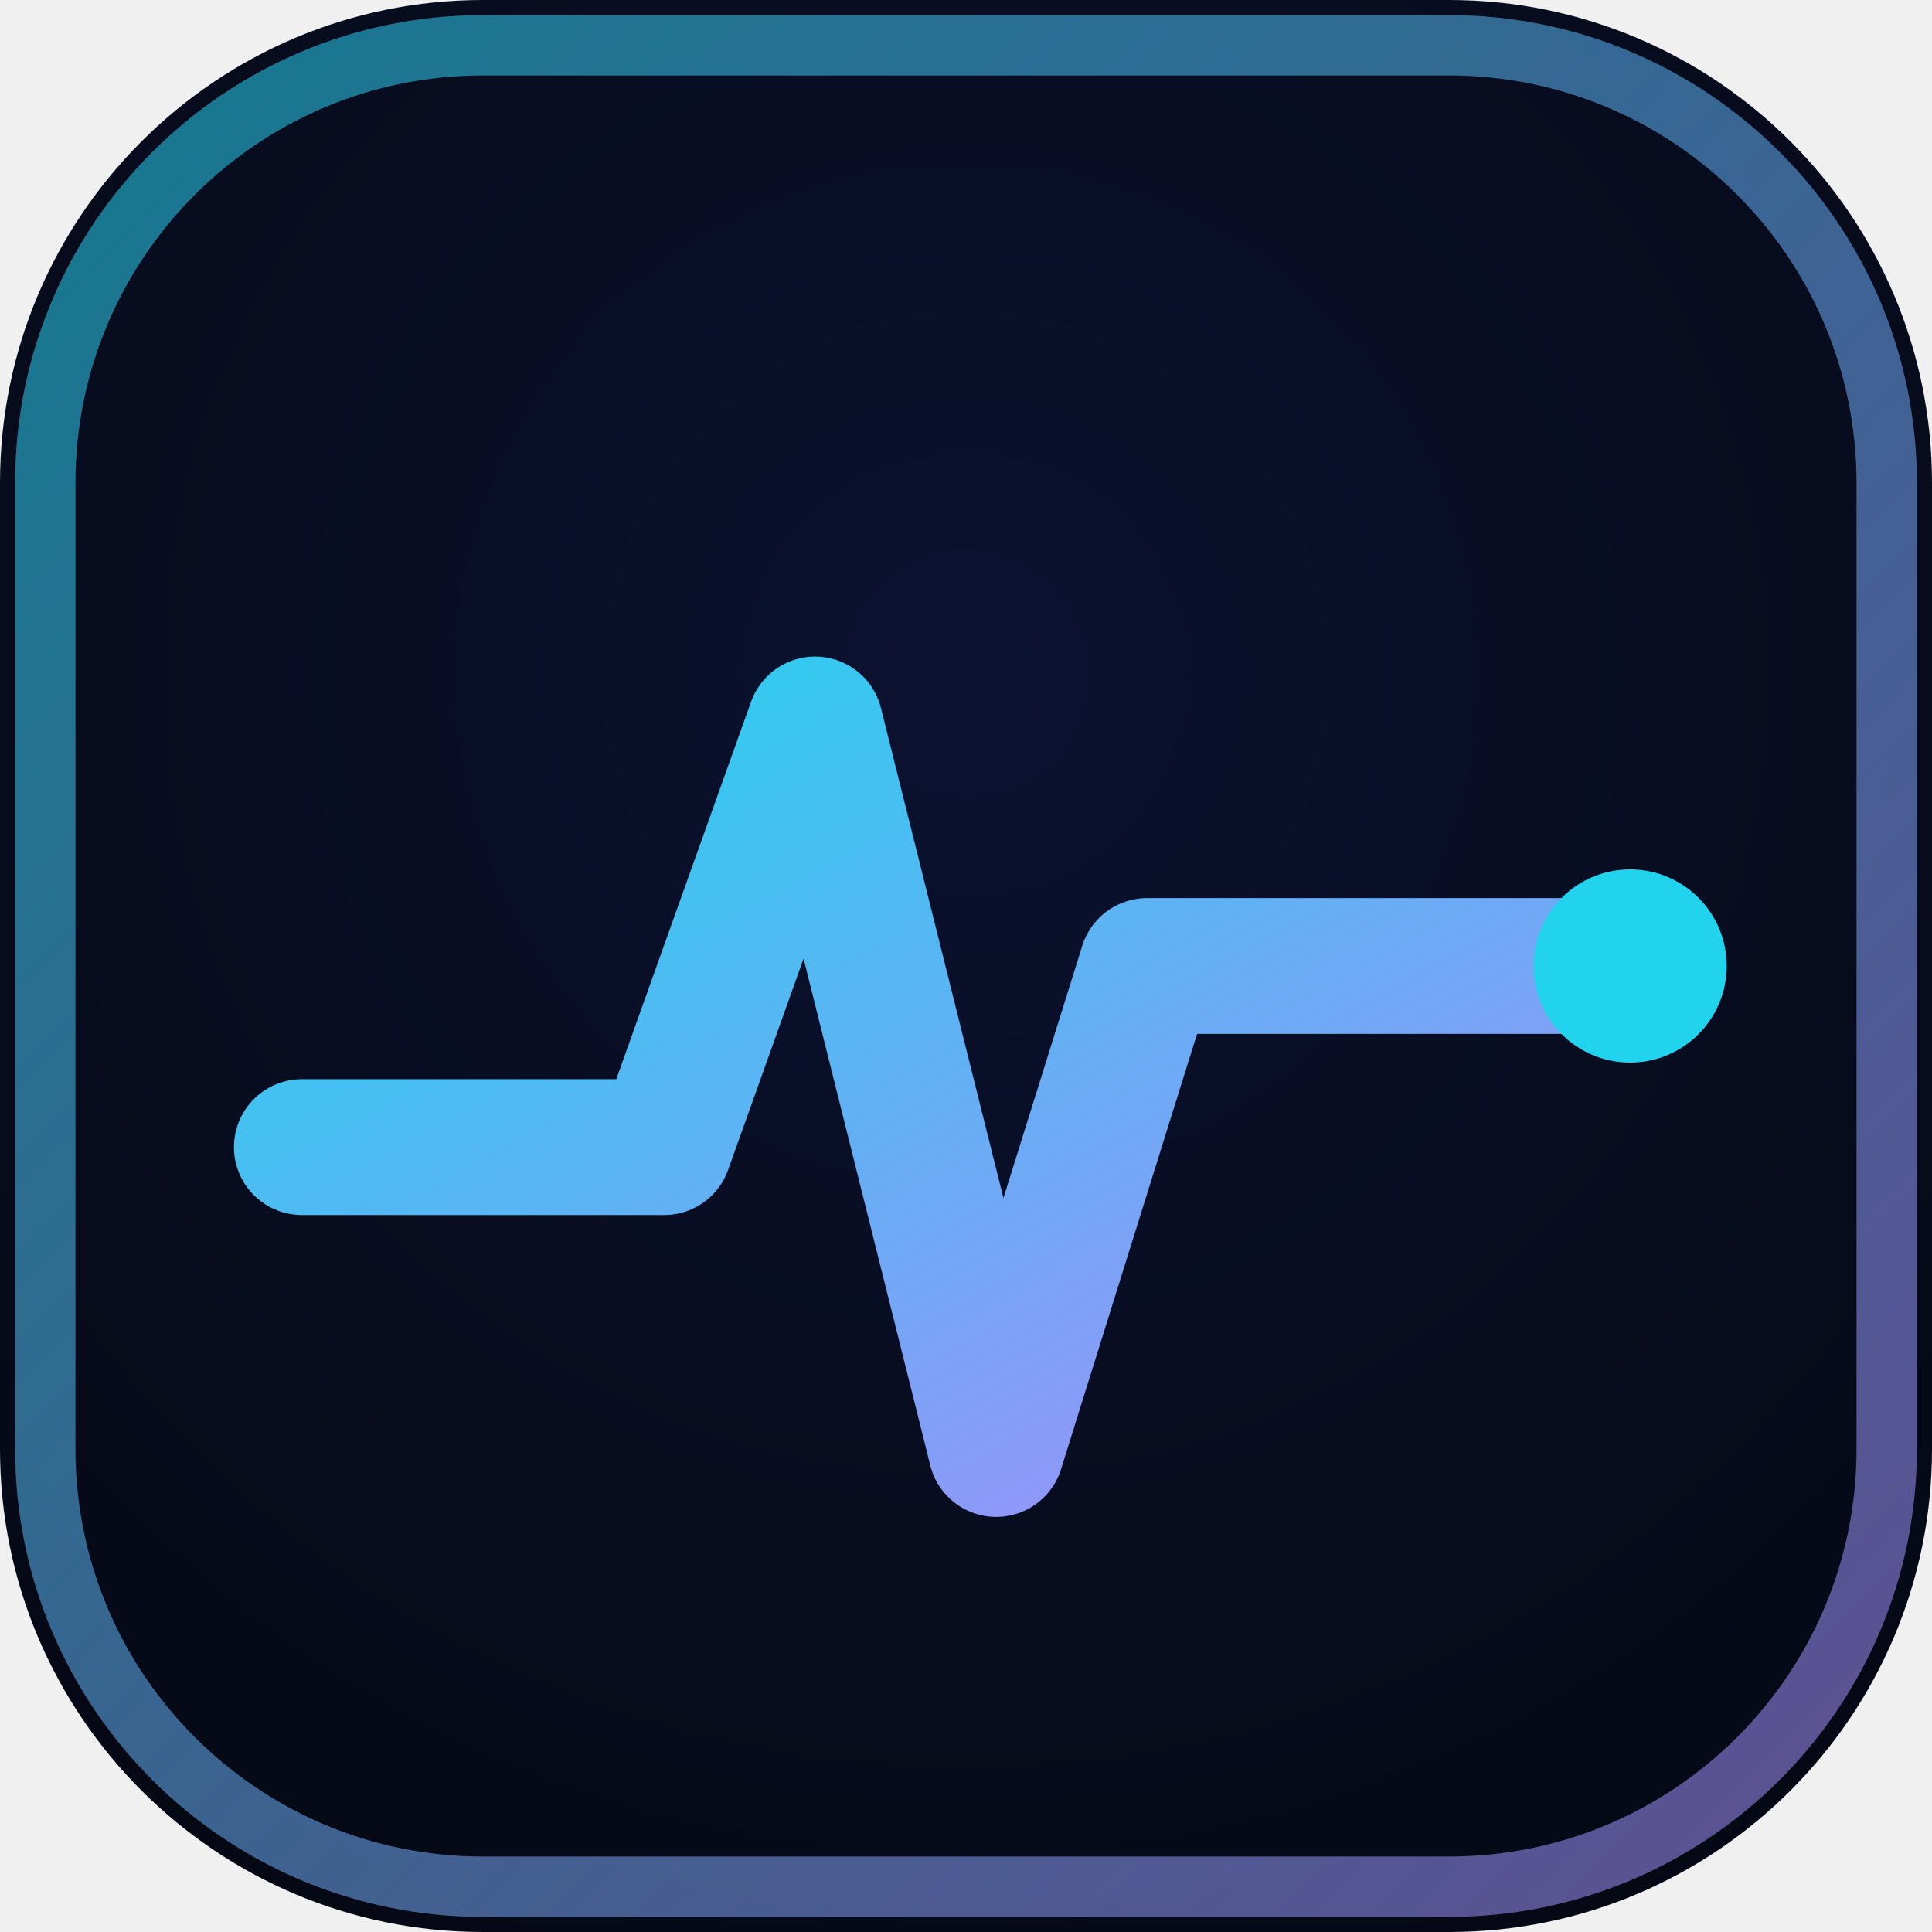
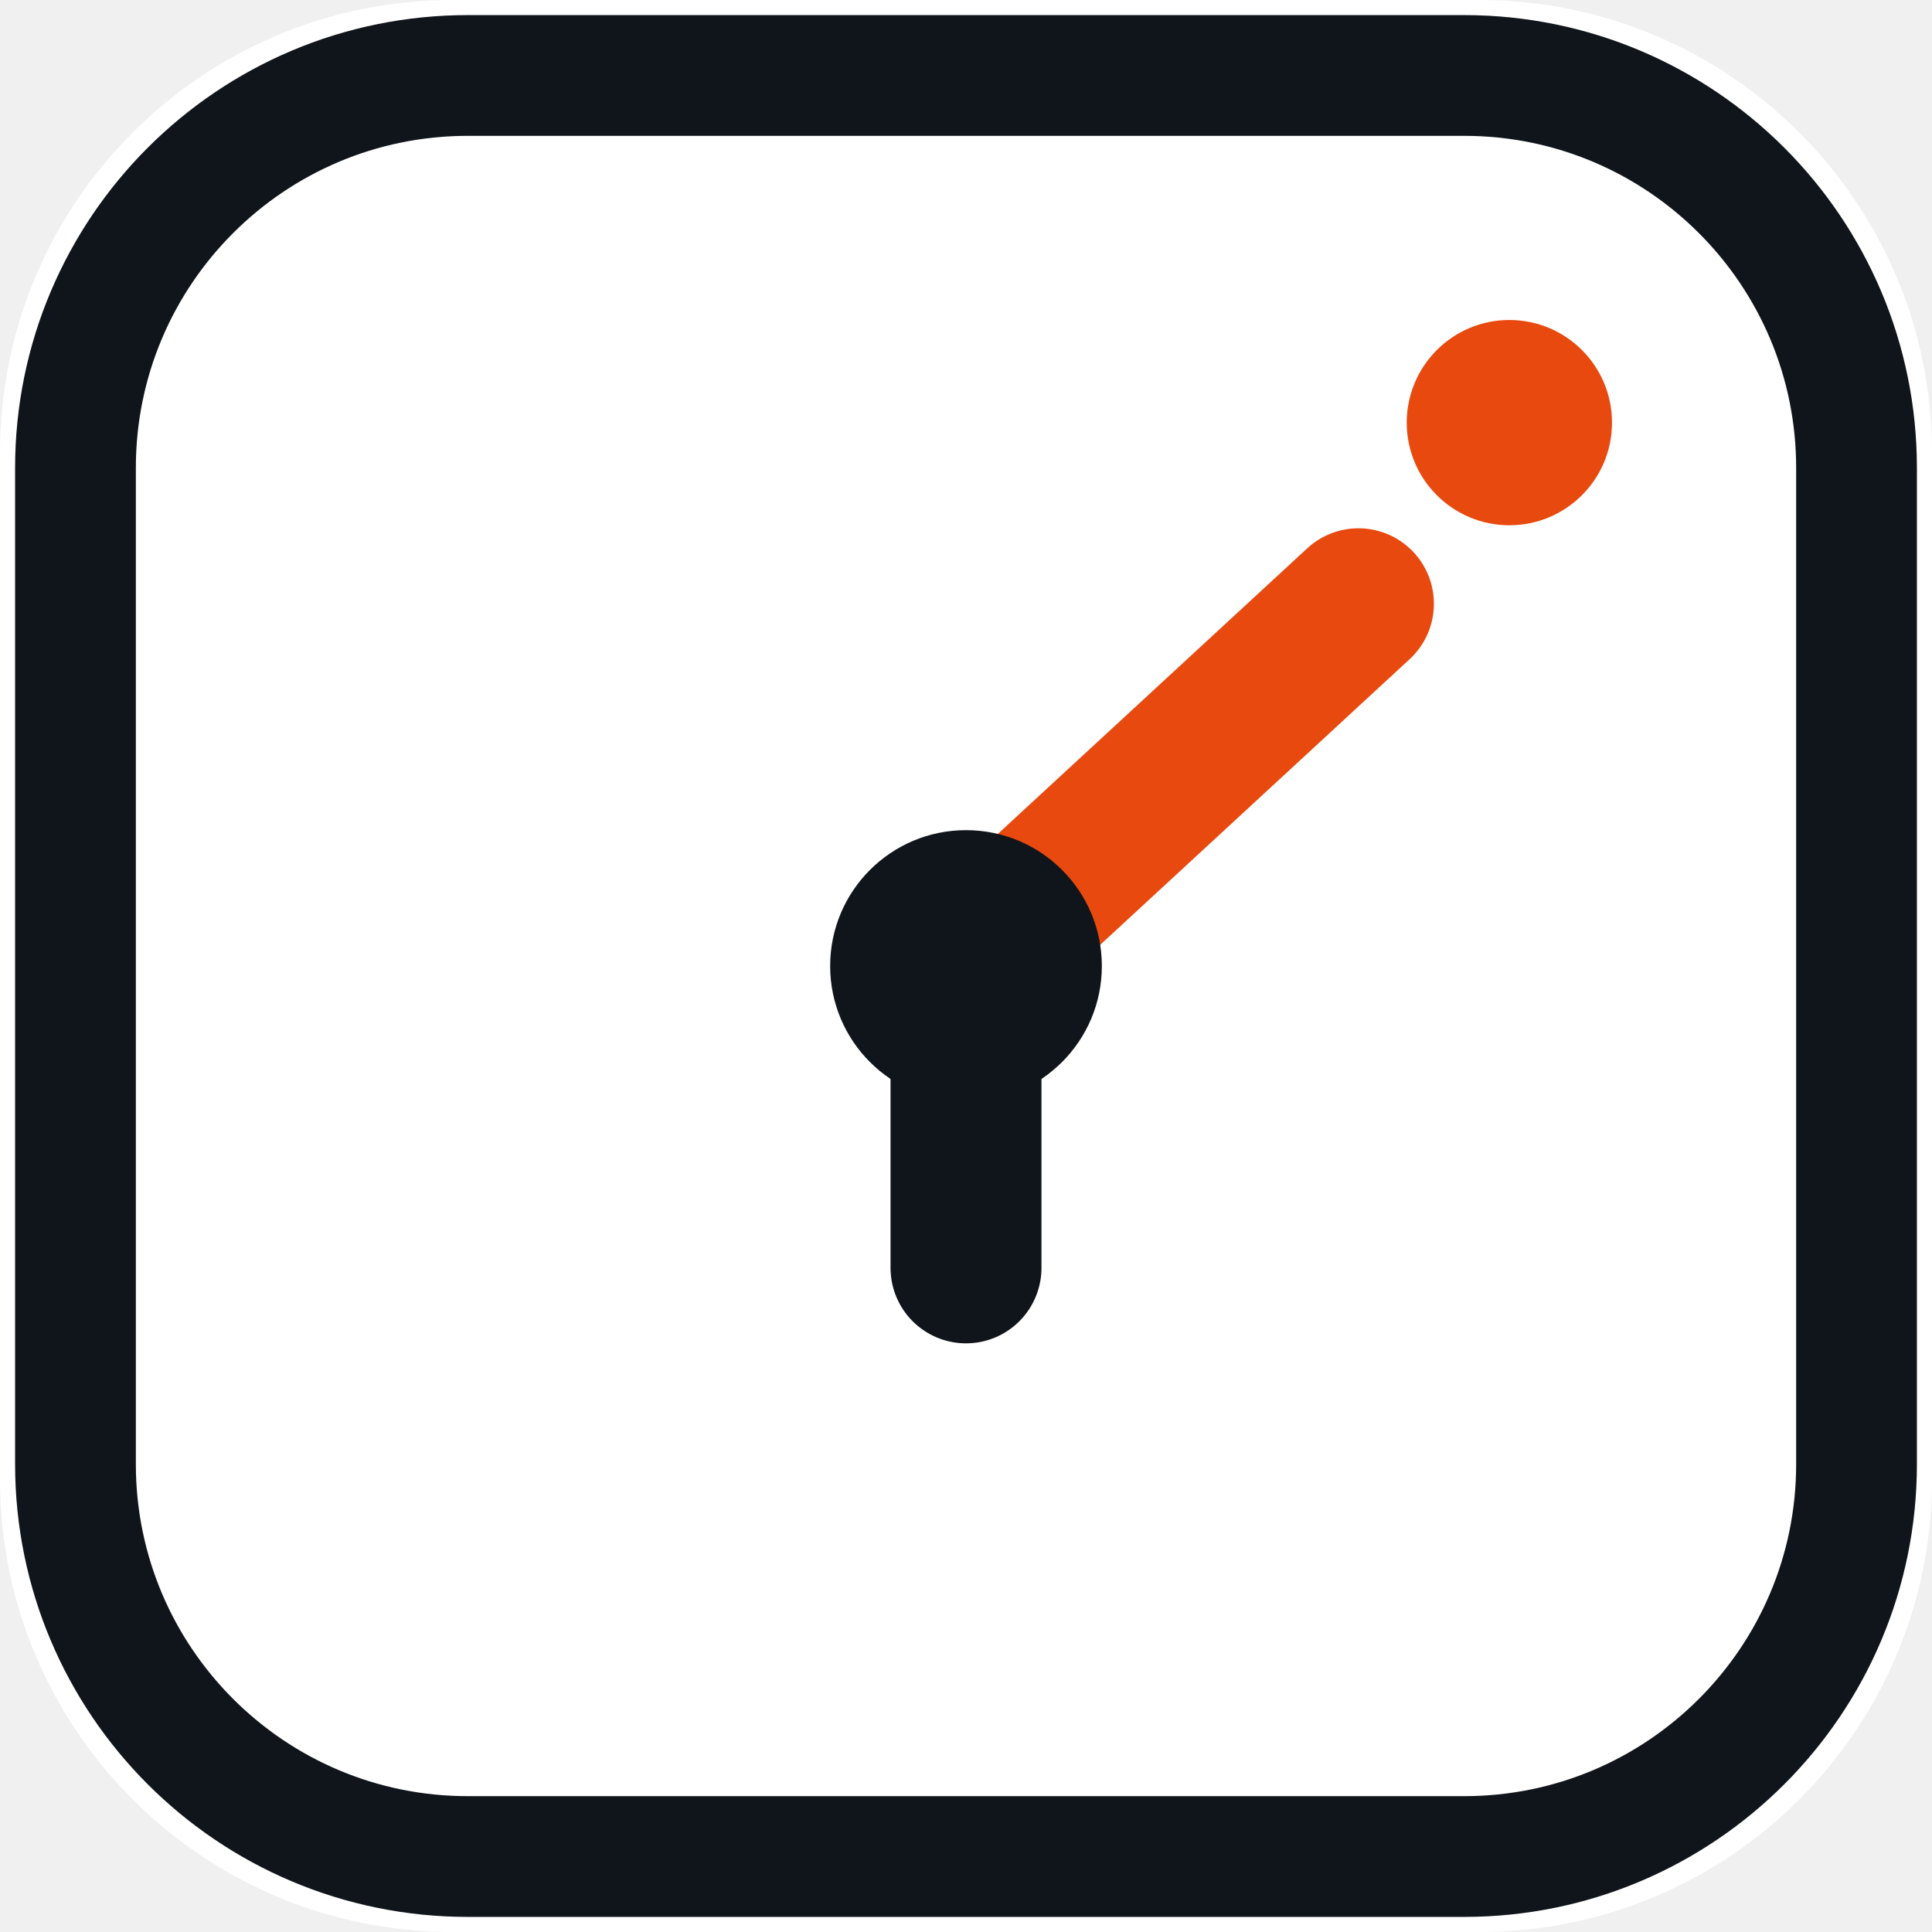
<svg xmlns="http://www.w3.org/2000/svg" viewBox="0 0 64 64">
-   <defs>
-     <linearGradient id="g" x1="0" y1="0" x2="1" y2="1">
-       <stop offset="0" stop-color="#22d3ee" />
-       <stop offset="1" stop-color="#a78bfa" />
-     </linearGradient>
-     <radialGradient id="bg" cx="0.5" cy="0.35" r="0.9">
-       <stop offset="0" stop-color="#0b1230" />
-       <stop offset="1" stop-color="#04060d" />
-     </radialGradient>
-   </defs>
-   <rect width="64" height="64" rx="16" fill="url(#bg)" />
-   <rect x="1.5" y="1.5" width="61" height="61" rx="14.5" fill="none" stroke="url(#g)" stroke-opacity="0.55" stroke-width="2" />
-   <path d="M10 38 L22 38 L27 24 L33 48 L38 32 L54 32" fill="none" stroke="url(#g)" stroke-width="4.5" stroke-linecap="round" stroke-linejoin="round" />
-   <circle cx="54" cy="32" r="3.2" fill="#22d3ee" />
+   <rect width="64" height="64" rx="15" fill="#ffffff" />
+   <rect x="2.5" y="2.5" width="59" height="59" rx="13" fill="none" stroke="#10151b" stroke-width="4" />
+   <line x1="32" y1="32" x2="45" y2="20" stroke="#e8490f" stroke-width="5" stroke-linecap="round" />
+   <line x1="32" y1="32" x2="32" y2="42" stroke="#10151b" stroke-width="5" stroke-linecap="round" />
+   <circle cx="32" cy="32" r="4.5" fill="#10151b" />
+   <circle cx="50" cy="14" r="3.4" fill="#e8490f" />
</svg>
